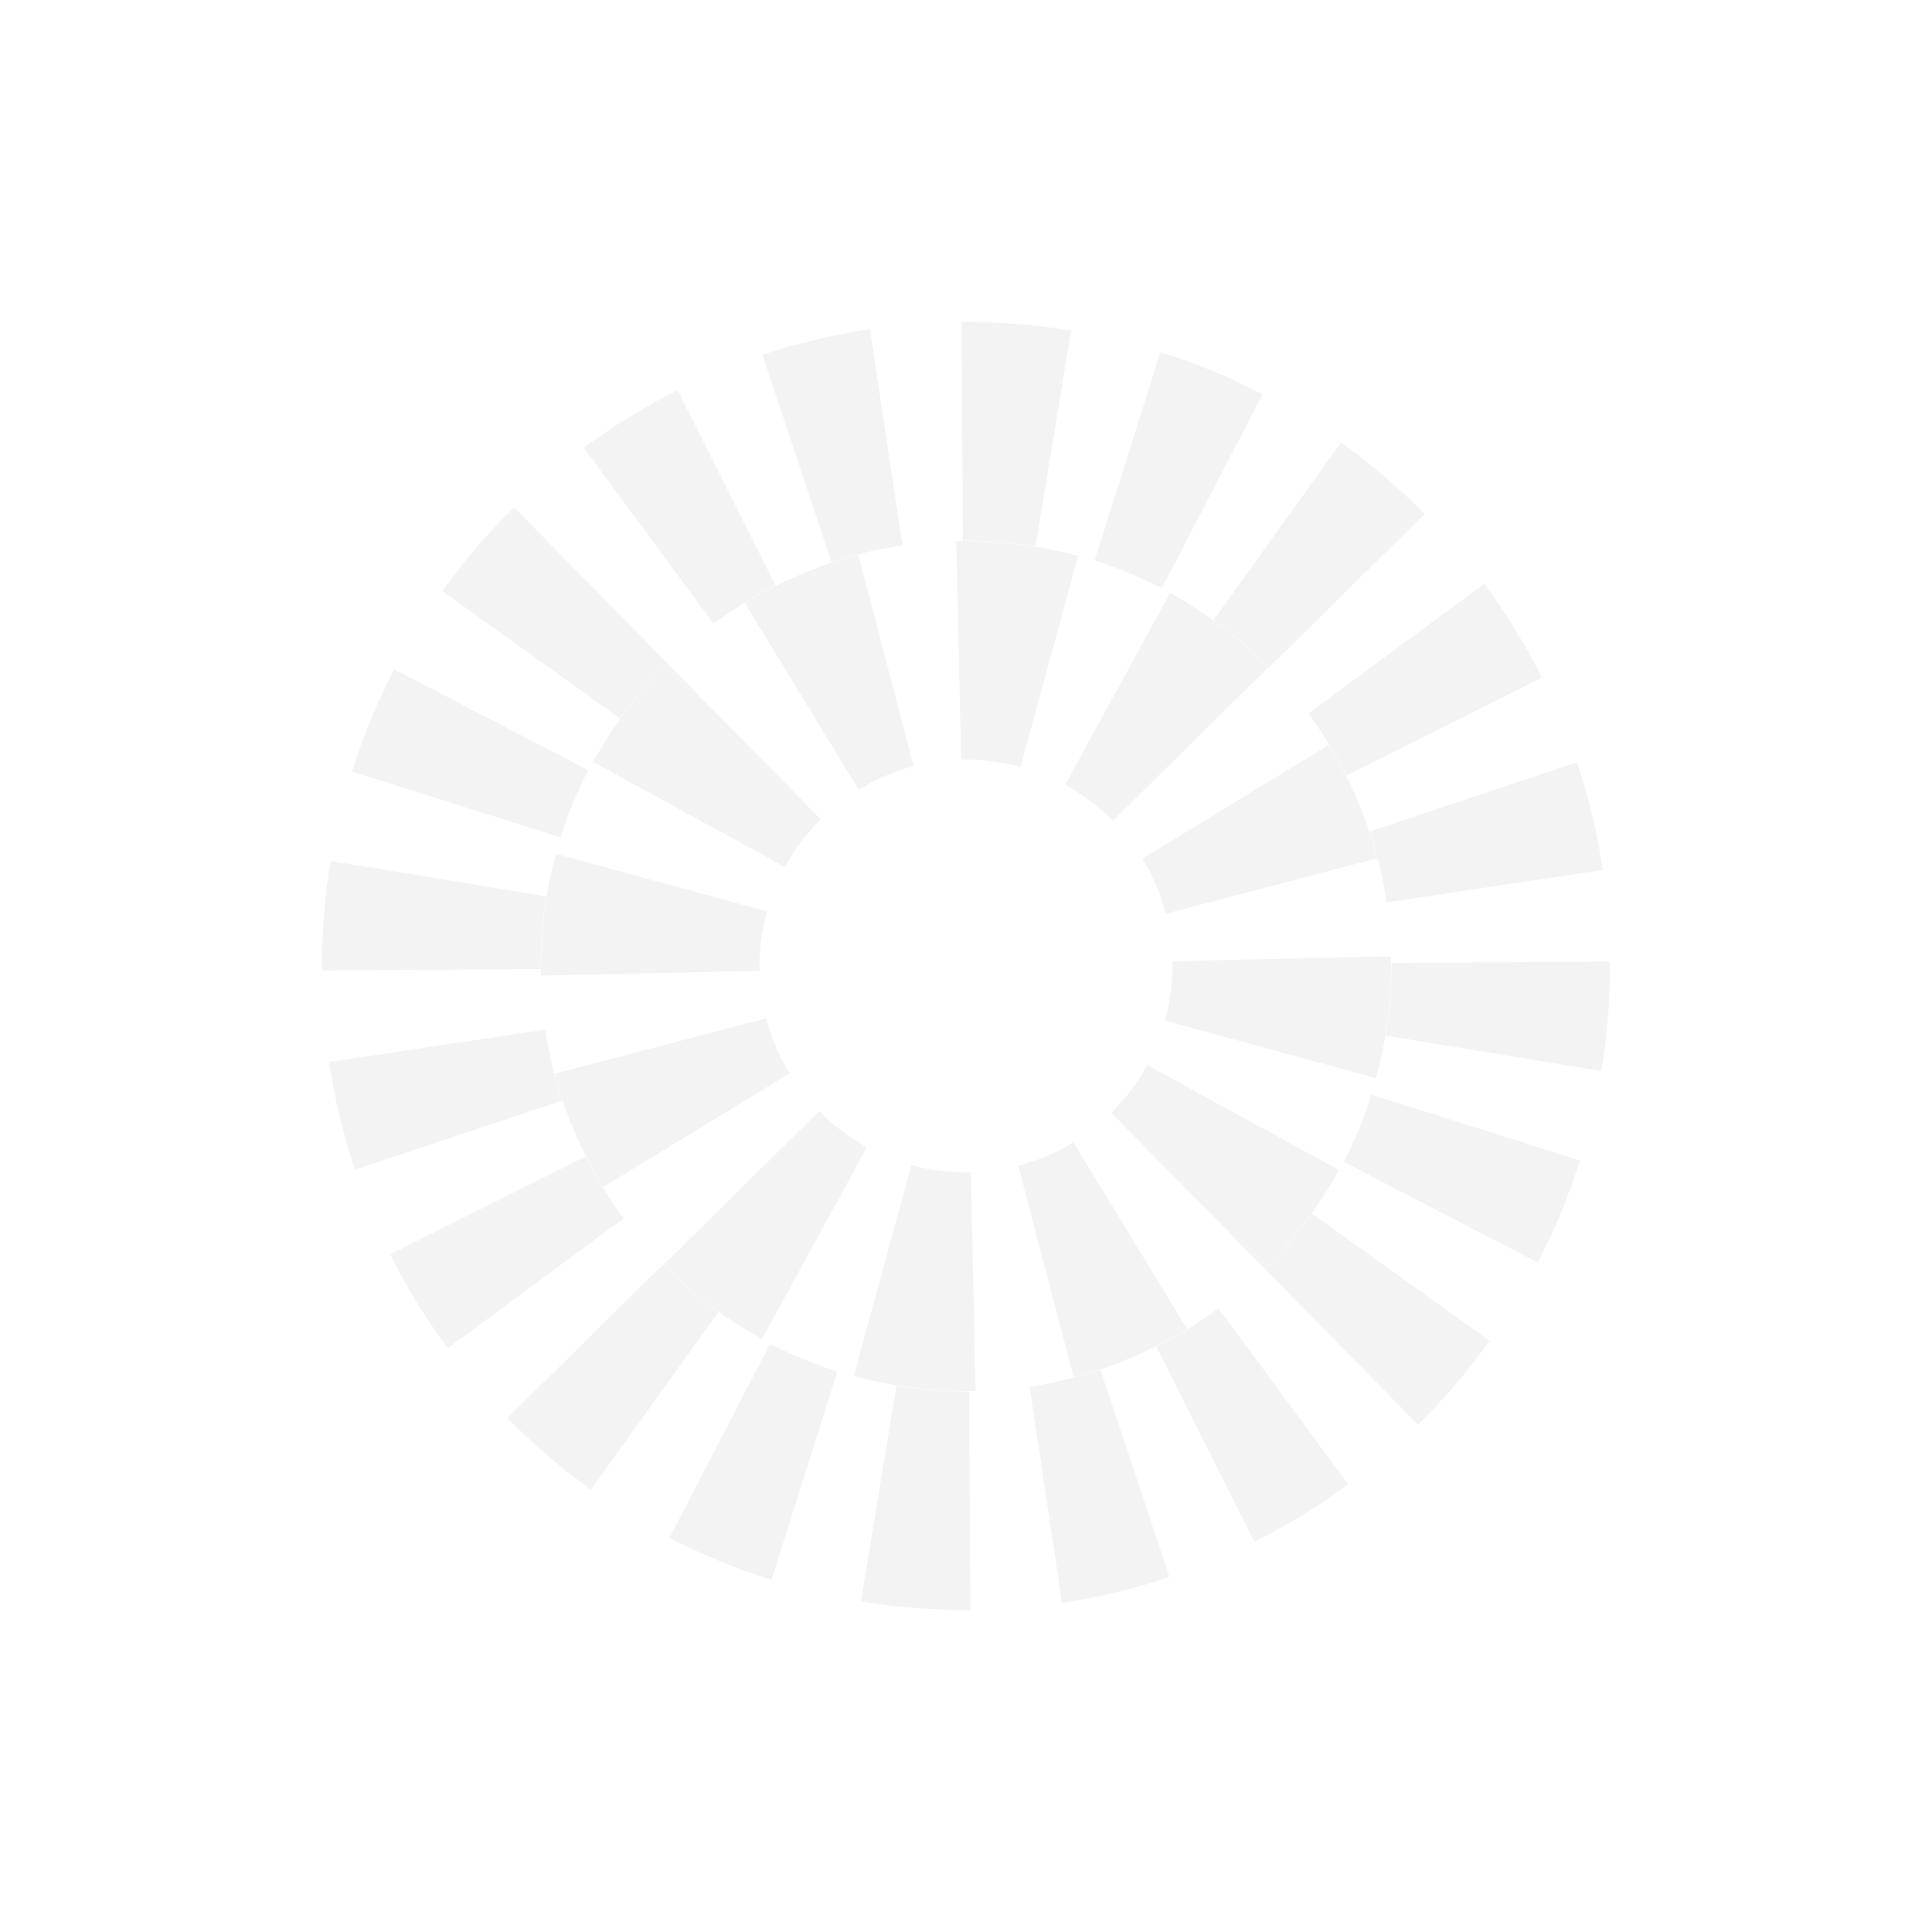
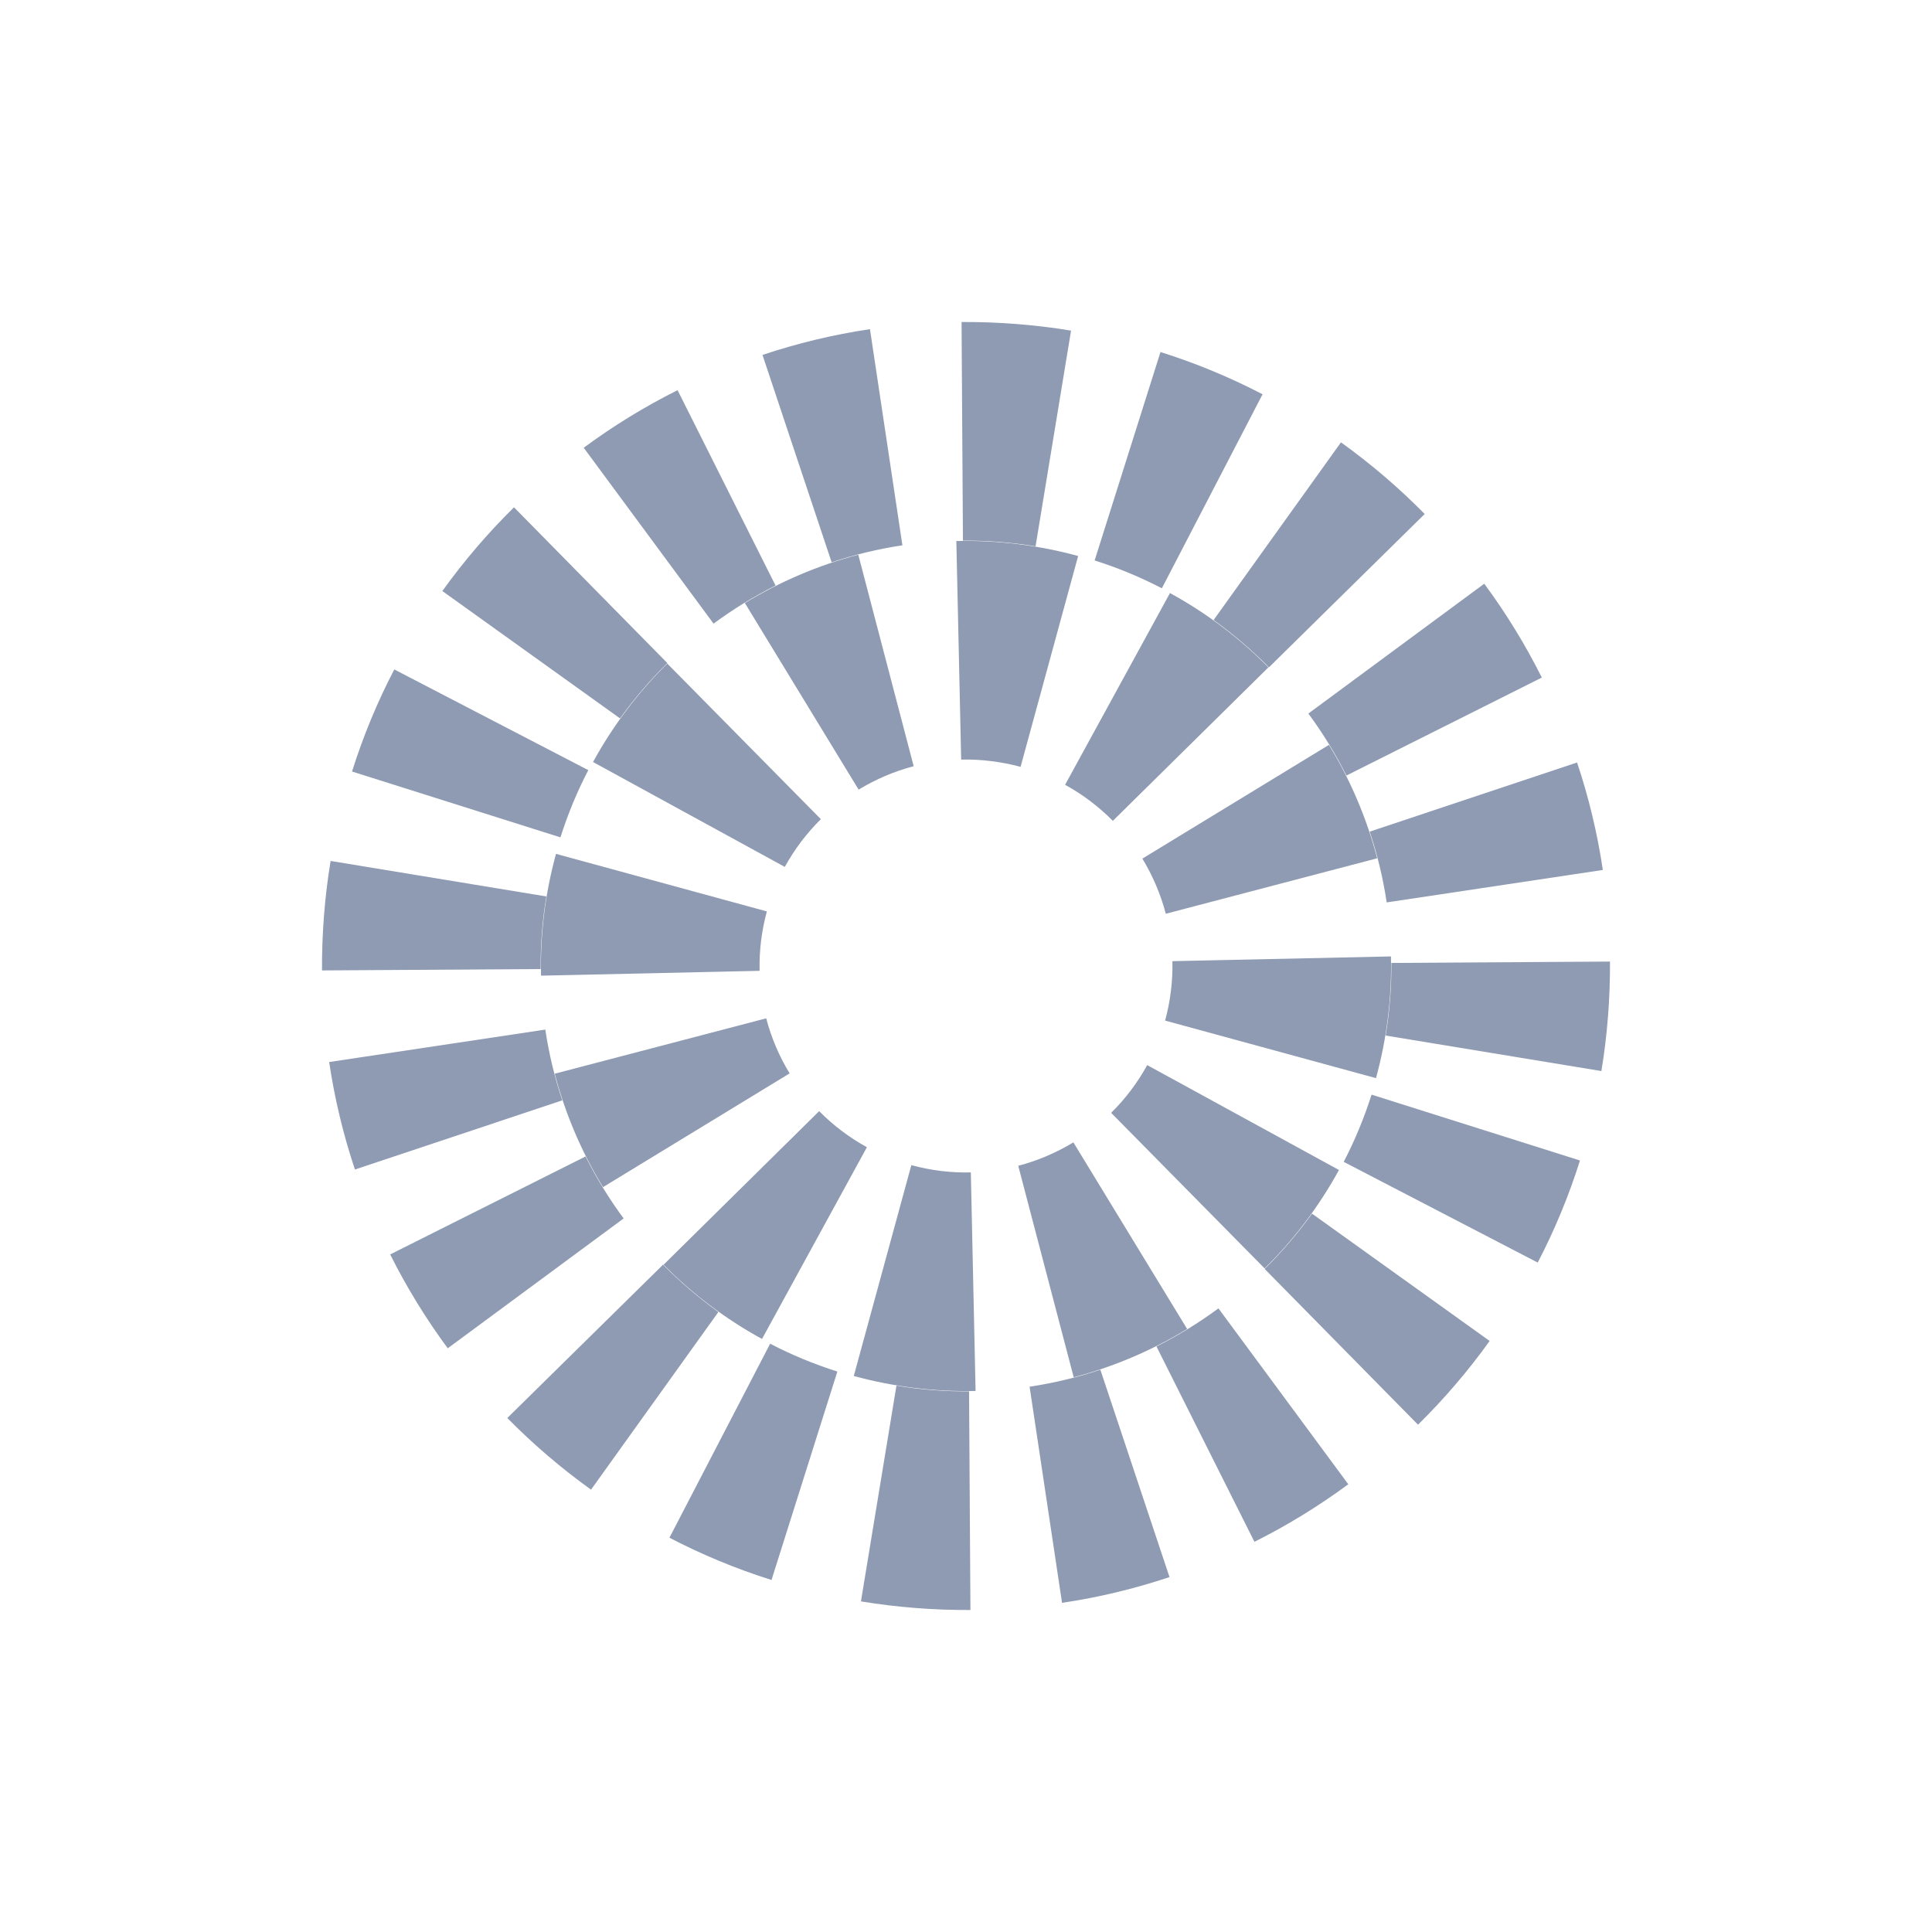
<svg xmlns="http://www.w3.org/2000/svg" width="24" height="24" viewBox="0 0 24 24" fill="none">
-   <path fill-rule="evenodd" clip-rule="evenodd" d="M14.473 12.678C14.506 12.56 14.53 12.438 14.545 12.313C14.561 12.187 14.567 12.063 14.564 11.94L17.279 11.881C17.285 12.133 17.272 12.388 17.241 12.644C17.209 12.899 17.16 13.15 17.093 13.393L14.473 12.678ZM14.482 11.351L17.108 10.662C16.977 10.16 16.773 9.686 16.509 9.253L14.191 10.666C14.319 10.877 14.418 11.108 14.482 11.351ZM13.824 10.197L15.757 8.29C15.4 7.928 14.989 7.616 14.534 7.367L13.231 9.749C13.451 9.87 13.65 10.021 13.824 10.197ZM12.678 9.526L13.393 6.907C13.149 6.84 12.899 6.791 12.644 6.759C12.388 6.728 12.133 6.715 11.88 6.721L11.94 9.436C12.063 9.433 12.187 9.439 12.312 9.455C12.438 9.47 12.56 9.494 12.678 9.526ZM11.35 9.518L10.662 6.891C10.16 7.023 9.686 7.227 9.253 7.491L10.666 9.809C10.877 9.681 11.107 9.582 11.35 9.518ZM10.197 10.176L8.289 8.243C7.928 8.6 7.616 9.011 7.367 9.466L9.749 10.769C9.87 10.549 10.021 10.35 10.197 10.176ZM9.526 11.322L6.907 10.607C6.84 10.851 6.79 11.101 6.759 11.356C6.728 11.612 6.715 11.867 6.721 12.12L9.436 12.06C9.433 11.937 9.439 11.813 9.454 11.688C9.47 11.562 9.494 11.44 9.526 11.322ZM9.518 12.65L6.891 13.338C7.023 13.84 7.226 14.314 7.491 14.747L9.809 13.334C9.68 13.123 9.582 12.893 9.518 12.65ZM10.176 13.803L8.243 15.711C8.6 16.072 9.01 16.384 9.466 16.633L10.769 14.251C10.549 14.13 10.349 13.979 10.176 13.803ZM11.321 14.474L10.606 17.093C10.85 17.16 11.101 17.209 11.356 17.241C11.612 17.272 11.867 17.285 12.119 17.279L12.06 14.564C11.937 14.567 11.813 14.561 11.687 14.546C11.562 14.53 11.44 14.506 11.321 14.474ZM12.649 14.482L13.338 17.109C13.84 16.977 14.314 16.774 14.747 16.509L13.334 14.191C13.123 14.319 12.892 14.418 12.649 14.482ZM13.803 13.824L15.71 15.757C16.072 15.4 16.384 14.989 16.633 14.534L14.251 13.231C14.13 13.451 13.979 13.651 13.803 13.824Z" fill="#F3F3F3" />
-   <path fill-rule="evenodd" clip-rule="evenodd" d="M17.213 12.864C17.238 12.716 17.256 12.567 17.268 12.415C17.28 12.263 17.285 12.112 17.284 11.962L20 11.945C20.001 12.172 19.993 12.399 19.975 12.628C19.957 12.856 19.93 13.082 19.893 13.305L17.213 12.864ZM17.226 11.21L19.911 10.807C19.843 10.349 19.735 9.903 19.591 9.472L17.015 10.331C17.11 10.615 17.181 10.909 17.226 11.21ZM16.726 9.634L19.153 8.417C18.948 8.007 18.708 7.617 18.438 7.251L16.253 8.864C16.432 9.106 16.59 9.364 16.726 9.634ZM15.763 8.29L17.698 6.385C17.378 6.06 17.031 5.763 16.658 5.495L15.076 7.702C15.322 7.879 15.552 8.076 15.763 8.29ZM14.433 7.308L15.684 4.898C15.281 4.688 14.857 4.512 14.416 4.373L13.598 6.962C13.888 7.054 14.168 7.17 14.433 7.308ZM12.864 6.787L13.305 4.107C13.082 4.07 12.856 4.043 12.628 4.025C12.399 4.007 12.172 3.999 11.945 4L11.962 6.716C12.112 6.715 12.263 6.72 12.415 6.732C12.567 6.744 12.716 6.762 12.864 6.787ZM11.21 6.774L10.807 4.089C10.349 4.157 9.903 4.265 9.472 4.409L10.331 6.985C10.615 6.89 10.909 6.819 11.21 6.774ZM9.634 7.274L8.417 4.847C8.007 5.052 7.617 5.292 7.251 5.562L8.864 7.747C9.106 7.568 9.364 7.41 9.634 7.274ZM8.29 8.237L6.385 6.302C6.06 6.622 5.763 6.969 5.495 7.342L7.702 8.924C7.879 8.678 8.076 8.448 8.29 8.237ZM7.308 9.567L4.898 8.316C4.688 8.719 4.512 9.143 4.373 9.584L6.962 10.402C7.054 10.112 7.17 9.832 7.308 9.567ZM6.787 11.136C6.762 11.284 6.744 11.433 6.732 11.585C6.72 11.737 6.715 11.888 6.716 12.038L4 12.055C3.999 11.828 4.007 11.601 4.025 11.372C4.043 11.144 4.07 10.918 4.107 10.695L6.787 11.136ZM6.774 12.79L4.089 13.193C4.157 13.651 4.265 14.097 4.409 14.528L6.985 13.669C6.89 13.385 6.819 13.091 6.774 12.79ZM7.274 14.366L4.847 15.583C5.052 15.993 5.292 16.383 5.562 16.749L7.747 15.136C7.568 14.894 7.41 14.636 7.274 14.366ZM8.237 15.71L6.302 17.615C6.622 17.94 6.969 18.237 7.342 18.505L8.924 16.298C8.678 16.121 8.448 15.924 8.237 15.71ZM9.567 16.692L8.316 19.102C8.719 19.312 9.143 19.488 9.584 19.627L10.402 17.038C10.112 16.946 9.832 16.83 9.567 16.692ZM11.136 17.213L10.695 19.893C10.918 19.93 11.144 19.957 11.372 19.975C11.601 19.993 11.828 20.001 12.055 20L12.038 17.284C11.888 17.285 11.737 17.28 11.585 17.268C11.433 17.256 11.284 17.238 11.136 17.213ZM12.79 17.226L13.193 19.911C13.651 19.843 14.097 19.735 14.528 19.591L13.669 17.015C13.385 17.11 13.091 17.181 12.79 17.226ZM14.366 16.726L15.583 19.153C15.993 18.948 16.383 18.708 16.749 18.438L15.136 16.253C14.894 16.432 14.636 16.59 14.366 16.726ZM15.71 15.763L17.615 17.698C17.94 17.378 18.237 17.031 18.505 16.658L16.298 15.076C16.121 15.322 15.924 15.552 15.71 15.763ZM16.692 14.433L19.102 15.684C19.312 15.281 19.488 14.857 19.627 14.416L17.038 13.598C16.946 13.888 16.83 14.168 16.692 14.433Z" fill="#F3F3F3" />
+   <path fill-rule="evenodd" clip-rule="evenodd" d="M14.473 12.678C14.506 12.56 14.53 12.438 14.545 12.313C14.561 12.187 14.567 12.063 14.564 11.94L17.279 11.881C17.285 12.133 17.272 12.388 17.241 12.644C17.209 12.899 17.16 13.15 17.093 13.393L14.473 12.678ZM14.482 11.351L17.108 10.662C16.977 10.16 16.773 9.686 16.509 9.253L14.191 10.666C14.319 10.877 14.418 11.108 14.482 11.351ZM13.824 10.197L15.757 8.29C15.4 7.928 14.989 7.616 14.534 7.367L13.231 9.749C13.451 9.87 13.65 10.021 13.824 10.197ZM12.678 9.526L13.393 6.907C13.149 6.84 12.899 6.791 12.644 6.759C12.388 6.728 12.133 6.715 11.88 6.721L11.94 9.436C12.063 9.433 12.187 9.439 12.312 9.455C12.438 9.47 12.56 9.494 12.678 9.526ZM11.35 9.518L10.662 6.891C10.16 7.023 9.686 7.227 9.253 7.491L10.666 9.809C10.877 9.681 11.107 9.582 11.35 9.518ZM10.197 10.176L8.289 8.243C7.928 8.6 7.616 9.011 7.367 9.466L9.749 10.769C9.87 10.549 10.021 10.35 10.197 10.176ZM9.526 11.322L6.907 10.607C6.84 10.851 6.79 11.101 6.759 11.356C6.728 11.612 6.715 11.867 6.721 12.12L9.436 12.06C9.433 11.937 9.439 11.813 9.454 11.688C9.47 11.562 9.494 11.44 9.526 11.322ZM9.518 12.65L6.891 13.338C7.023 13.84 7.226 14.314 7.491 14.747L9.809 13.334C9.68 13.123 9.582 12.893 9.518 12.65ZM10.176 13.803L8.243 15.711C8.6 16.072 9.01 16.384 9.466 16.633L10.769 14.251C10.549 14.13 10.349 13.979 10.176 13.803ZM11.321 14.474L10.606 17.093C10.85 17.16 11.101 17.209 11.356 17.241C11.612 17.272 11.867 17.285 12.119 17.279L12.06 14.564C11.937 14.567 11.813 14.561 11.687 14.546C11.562 14.53 11.44 14.506 11.321 14.474ZM12.649 14.482L13.338 17.109C13.84 16.977 14.314 16.774 14.747 16.509L13.334 14.191C13.123 14.319 12.892 14.418 12.649 14.482ZM13.803 13.824L15.71 15.757C16.072 15.4 16.384 14.989 16.633 14.534L14.251 13.231C14.13 13.451 13.979 13.651 13.803 13.824Z" fill="#8E9BB2" />
+   <path fill-rule="evenodd" clip-rule="evenodd" d="M17.213 12.864C17.238 12.716 17.256 12.567 17.268 12.415C17.28 12.263 17.285 12.112 17.284 11.962L20 11.945C20.001 12.172 19.993 12.399 19.975 12.628C19.957 12.856 19.93 13.082 19.893 13.305L17.213 12.864ZM17.226 11.21L19.911 10.807C19.843 10.349 19.735 9.903 19.591 9.472L17.015 10.331C17.11 10.615 17.181 10.909 17.226 11.21ZM16.726 9.634L19.153 8.417C18.948 8.007 18.708 7.617 18.438 7.251L16.253 8.864C16.432 9.106 16.59 9.364 16.726 9.634ZM15.763 8.29L17.698 6.385C17.378 6.06 17.031 5.763 16.658 5.495L15.076 7.702C15.322 7.879 15.552 8.076 15.763 8.29ZM14.433 7.308L15.684 4.898C15.281 4.688 14.857 4.512 14.416 4.373L13.598 6.962C13.888 7.054 14.168 7.17 14.433 7.308ZM12.864 6.787L13.305 4.107C13.082 4.07 12.856 4.043 12.628 4.025C12.399 4.007 12.172 3.999 11.945 4L11.962 6.716C12.112 6.715 12.263 6.72 12.415 6.732C12.567 6.744 12.716 6.762 12.864 6.787ZM11.21 6.774L10.807 4.089C10.349 4.157 9.903 4.265 9.472 4.409L10.331 6.985C10.615 6.89 10.909 6.819 11.21 6.774ZM9.634 7.274L8.417 4.847C8.007 5.052 7.617 5.292 7.251 5.562L8.864 7.747C9.106 7.568 9.364 7.41 9.634 7.274ZM8.29 8.237L6.385 6.302C6.06 6.622 5.763 6.969 5.495 7.342L7.702 8.924C7.879 8.678 8.076 8.448 8.29 8.237ZM7.308 9.567L4.898 8.316C4.688 8.719 4.512 9.143 4.373 9.584L6.962 10.402C7.054 10.112 7.17 9.832 7.308 9.567ZM6.787 11.136C6.762 11.284 6.744 11.433 6.732 11.585C6.72 11.737 6.715 11.888 6.716 12.038L4 12.055C3.999 11.828 4.007 11.601 4.025 11.372C4.043 11.144 4.07 10.918 4.107 10.695L6.787 11.136ZM6.774 12.79L4.089 13.193C4.157 13.651 4.265 14.097 4.409 14.528L6.985 13.669C6.89 13.385 6.819 13.091 6.774 12.79ZM7.274 14.366L4.847 15.583C5.052 15.993 5.292 16.383 5.562 16.749L7.747 15.136C7.568 14.894 7.41 14.636 7.274 14.366ZM8.237 15.71L6.302 17.615C6.622 17.94 6.969 18.237 7.342 18.505L8.924 16.298C8.678 16.121 8.448 15.924 8.237 15.71ZM9.567 16.692L8.316 19.102C8.719 19.312 9.143 19.488 9.584 19.627L10.402 17.038C10.112 16.946 9.832 16.83 9.567 16.692ZM11.136 17.213L10.695 19.893C10.918 19.93 11.144 19.957 11.372 19.975C11.601 19.993 11.828 20.001 12.055 20L12.038 17.284C11.888 17.285 11.737 17.28 11.585 17.268C11.433 17.256 11.284 17.238 11.136 17.213ZM12.79 17.226L13.193 19.911C13.651 19.843 14.097 19.735 14.528 19.591L13.669 17.015C13.385 17.11 13.091 17.181 12.79 17.226ZM14.366 16.726L15.583 19.153C15.993 18.948 16.383 18.708 16.749 18.438L15.136 16.253C14.894 16.432 14.636 16.59 14.366 16.726ZM15.71 15.763L17.615 17.698C17.94 17.378 18.237 17.031 18.505 16.658L16.298 15.076C16.121 15.322 15.924 15.552 15.71 15.763ZM16.692 14.433L19.102 15.684C19.312 15.281 19.488 14.857 19.627 14.416L17.038 13.598C16.946 13.888 16.83 14.168 16.692 14.433Z" fill="#8E9BB2" />
</svg>
